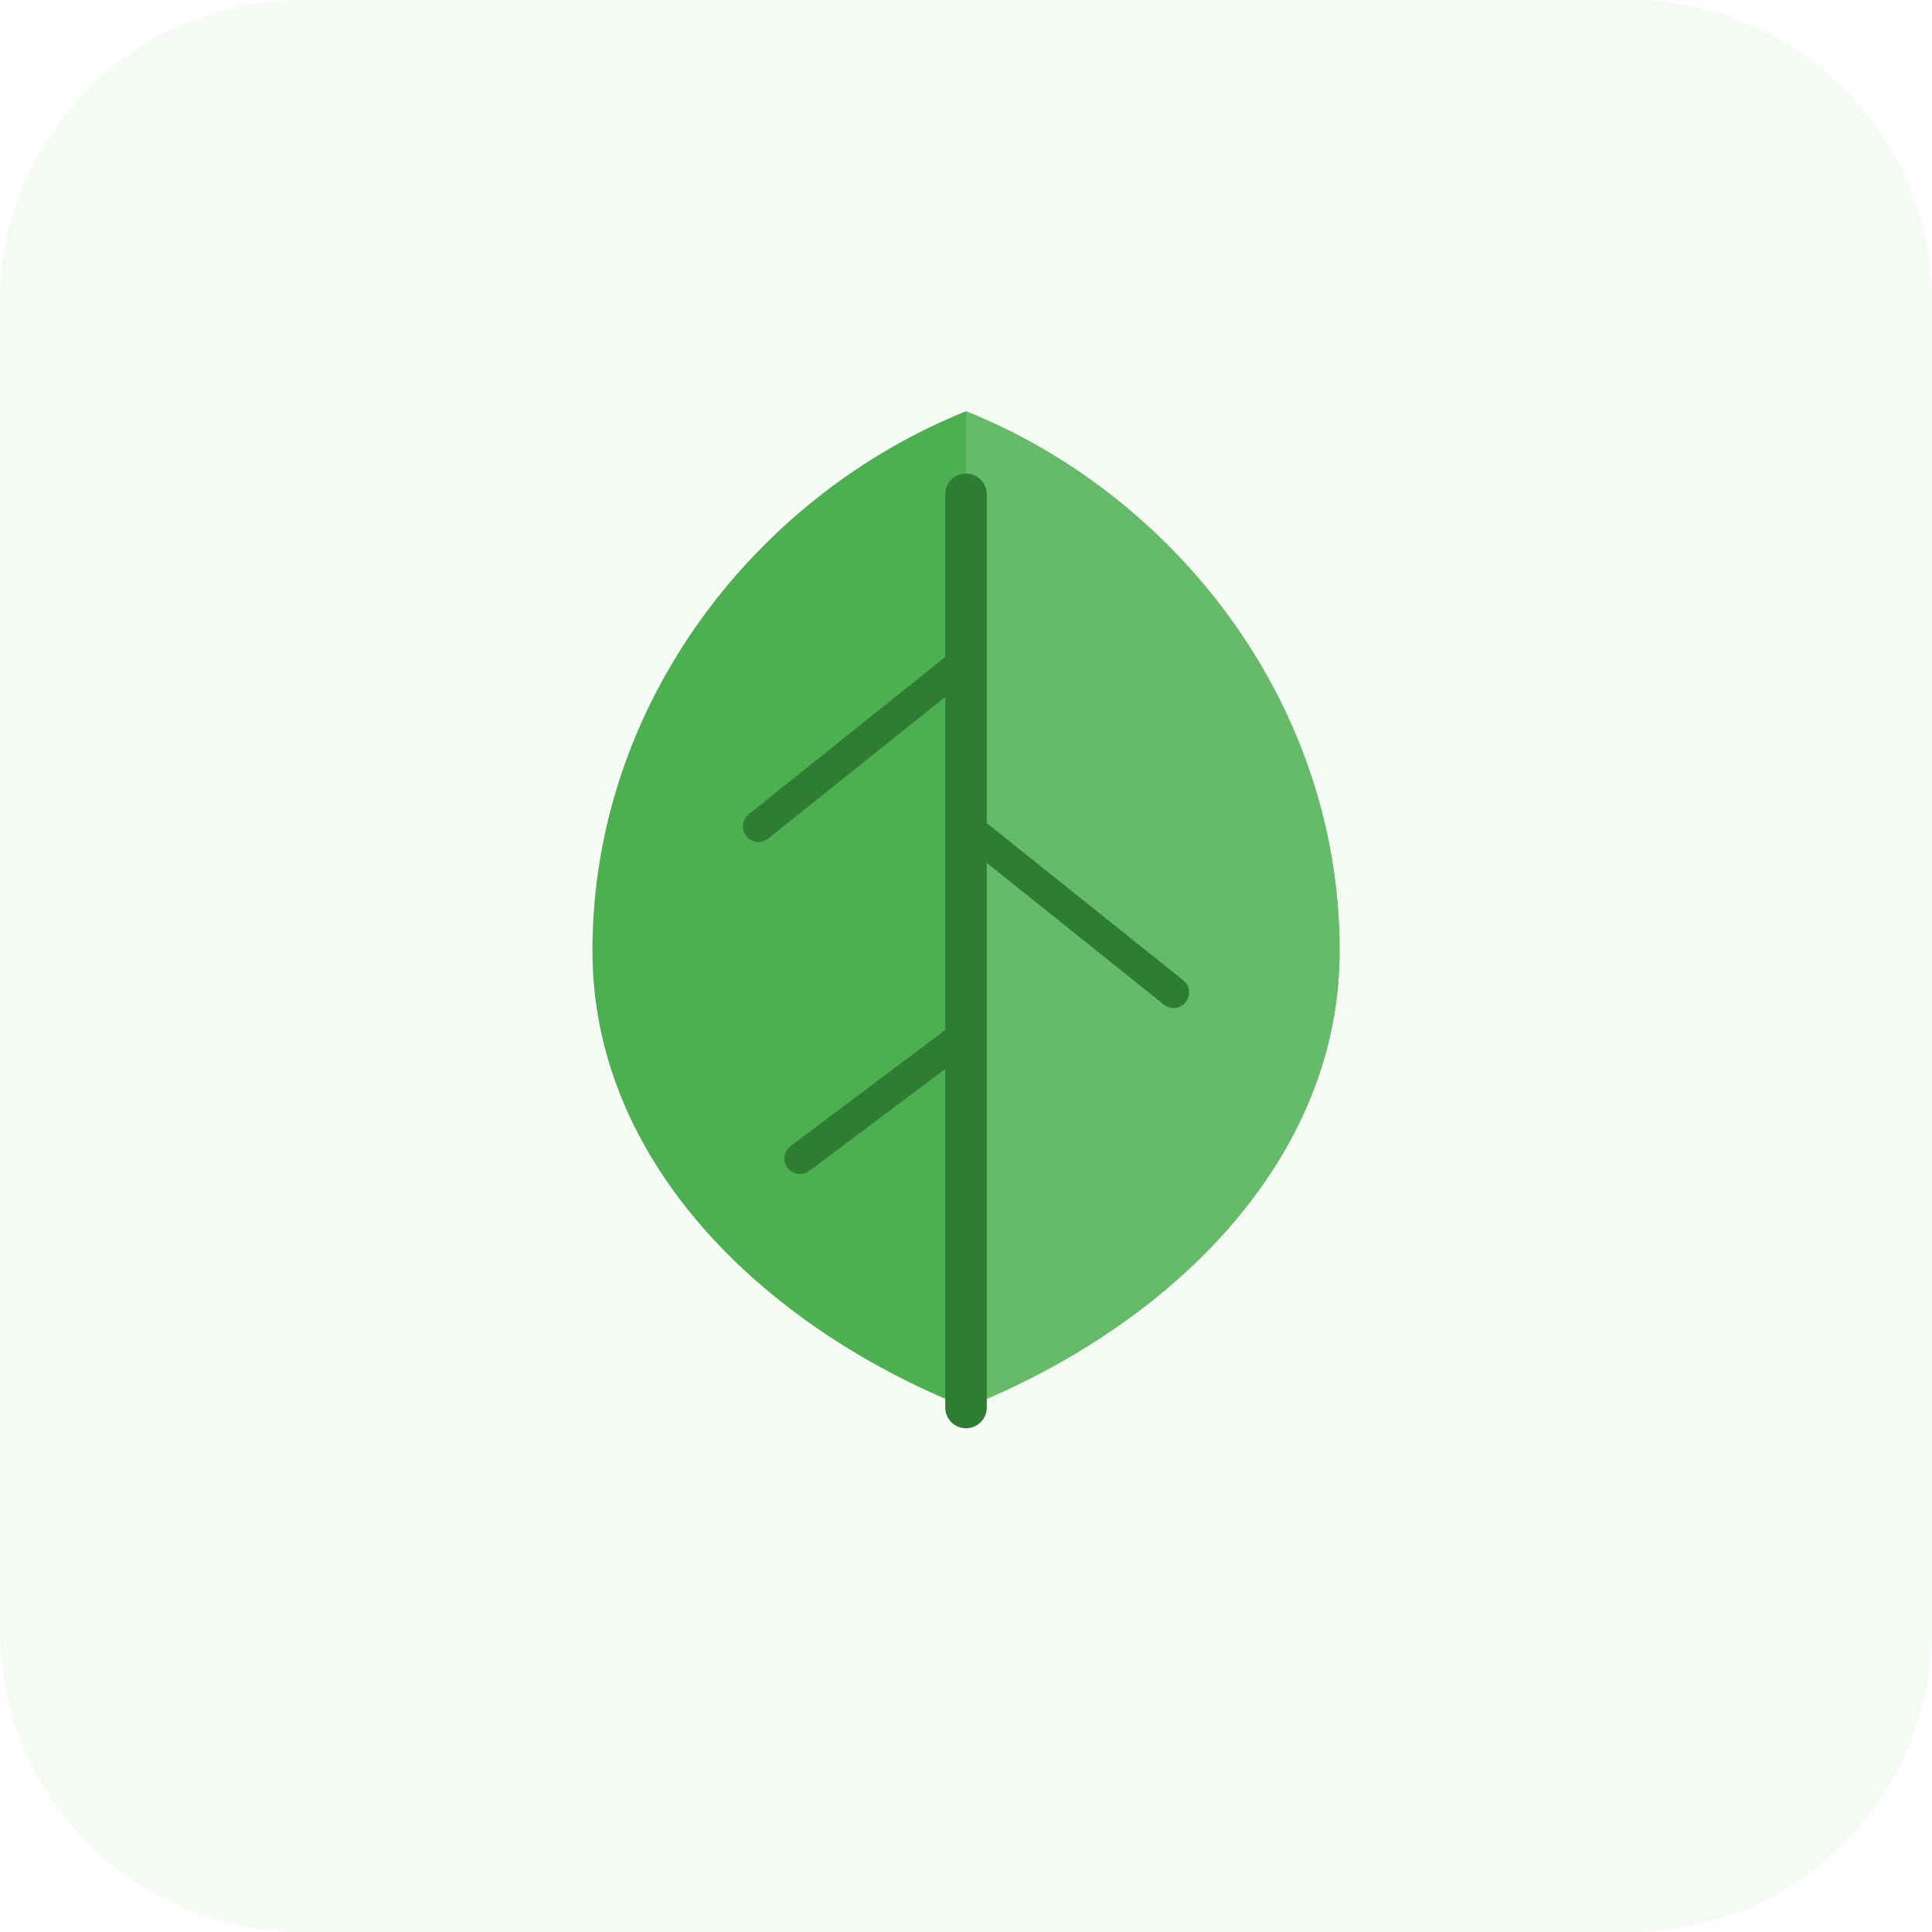
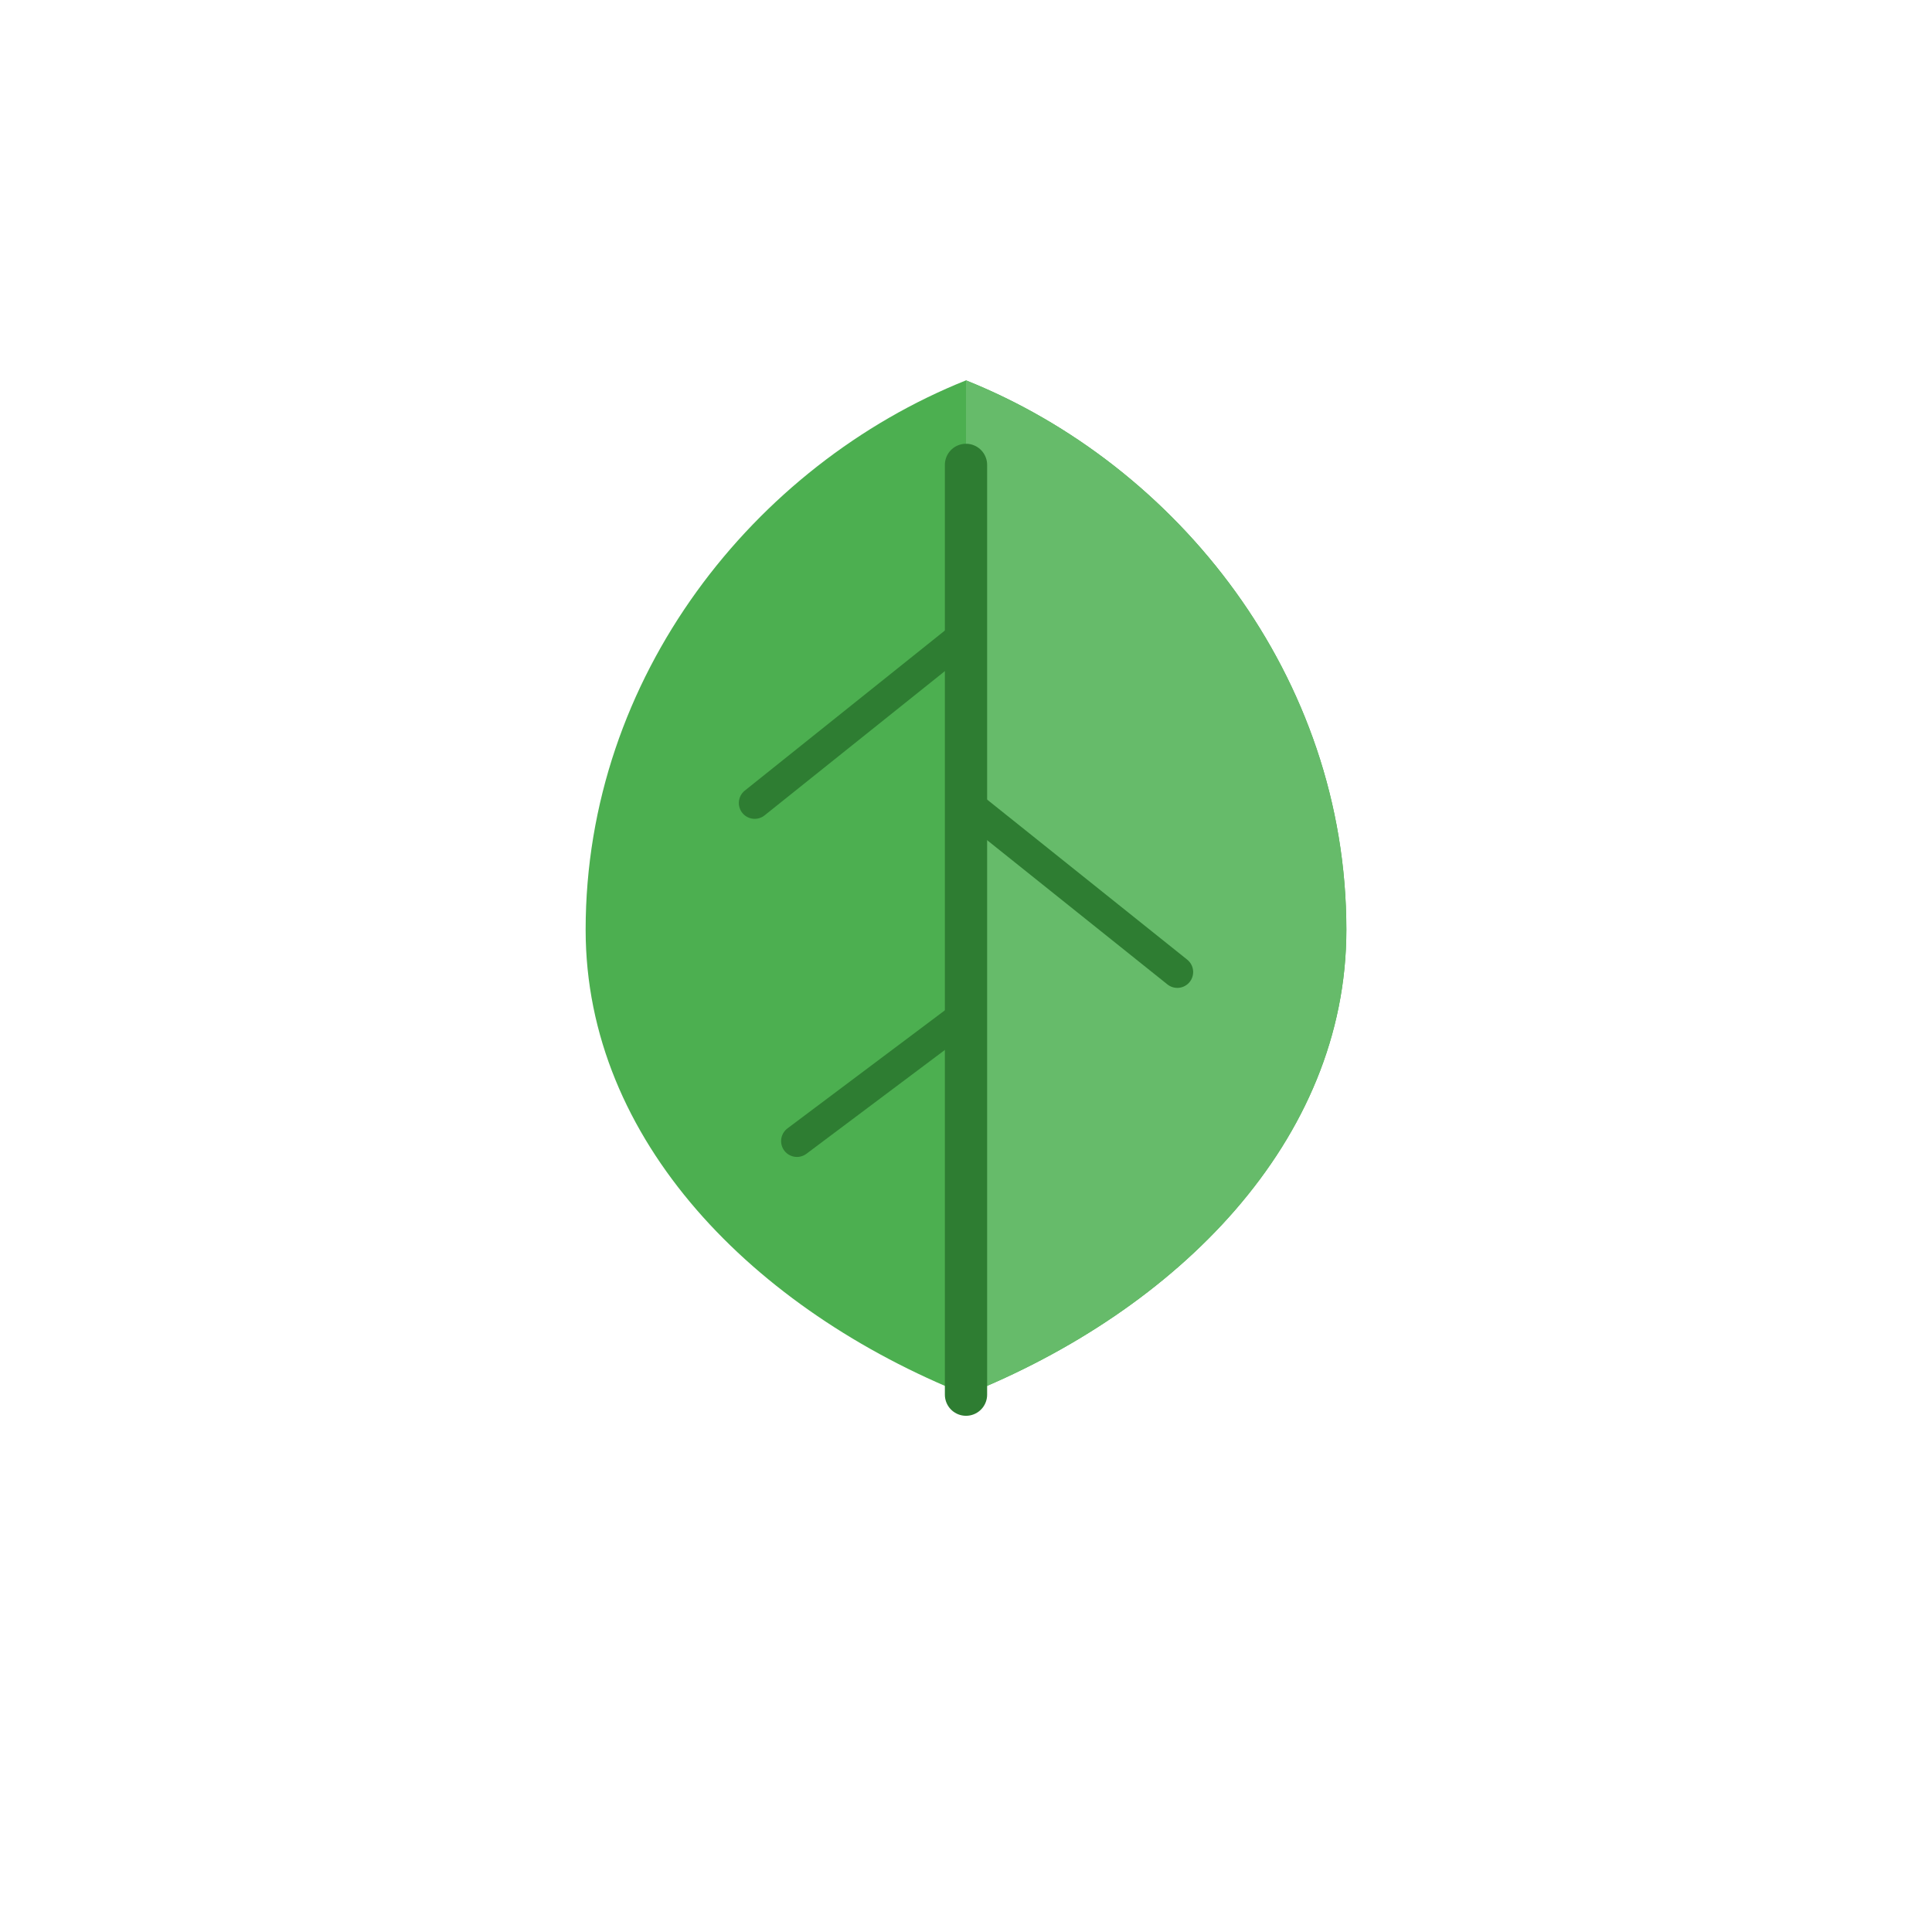
- <svg xmlns="http://www.w3.org/2000/svg" viewBox="0 0 512 512">
-   <rect width="512" height="512" rx="80" fill="#f5faf5" />
-   <g transform="translate(256,230) scale(5.5)">
+ <svg xmlns="http://www.w3.org/2000/svg" viewBox="0 0 32 32">
+   <g transform="translate(16,14) scale(0.35)">
    <path d="M0,-22 C-10,-18 -18,-8 -18,4 C-18,14 -10,22 0,26 C10,22 18,14 18,4 C18,-8 10,-18 0,-22Z" fill="#4CAF50" />
    <path d="M0,-22 C10,-18 18,-8 18,4 C18,14 10,22 0,26" fill="#66BB6A" />
    <line x1="0" y1="-18" x2="0" y2="26" stroke="#2E7D32" stroke-width="2" stroke-linecap="round" />
    <line x1="0" y1="-10" x2="-10" y2="-2" stroke="#2E7D32" stroke-width="1.5" stroke-linecap="round" />
    <line x1="0" y1="-2" x2="10" y2="6" stroke="#2E7D32" stroke-width="1.5" stroke-linecap="round" />
    <line x1="0" y1="8" x2="-8" y2="14" stroke="#2E7D32" stroke-width="1.5" stroke-linecap="round" />
  </g>
</svg>
